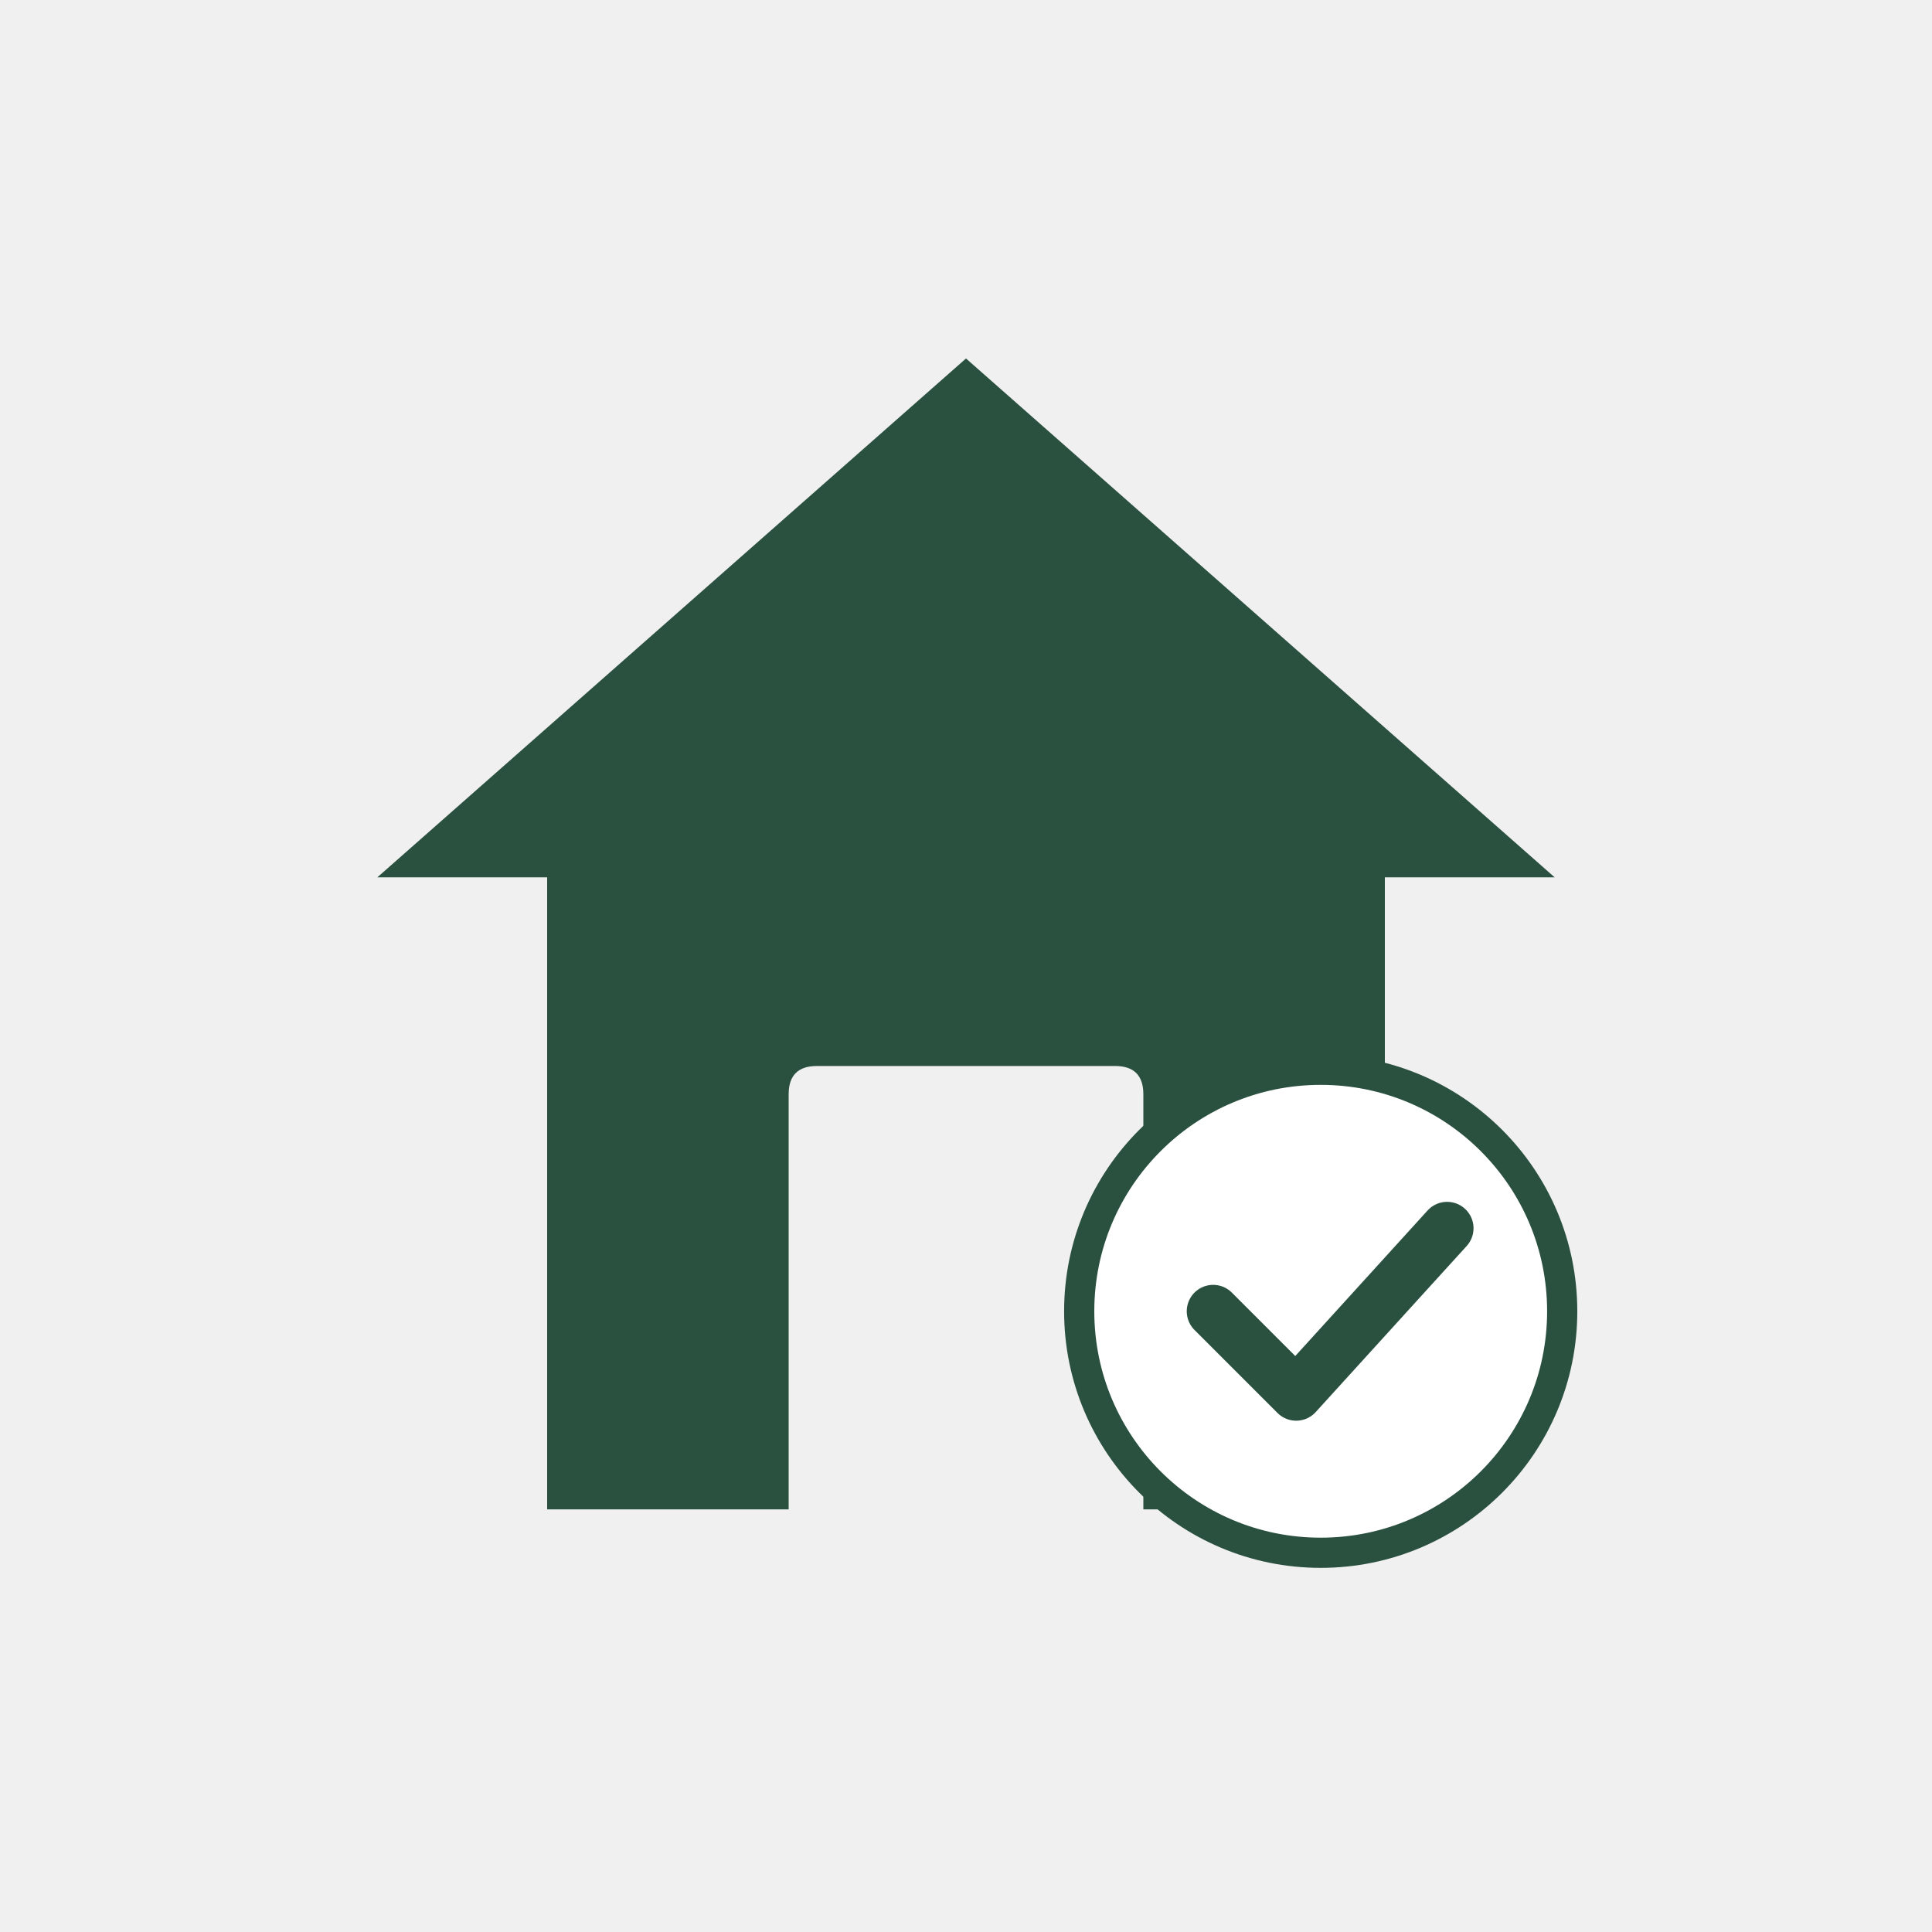
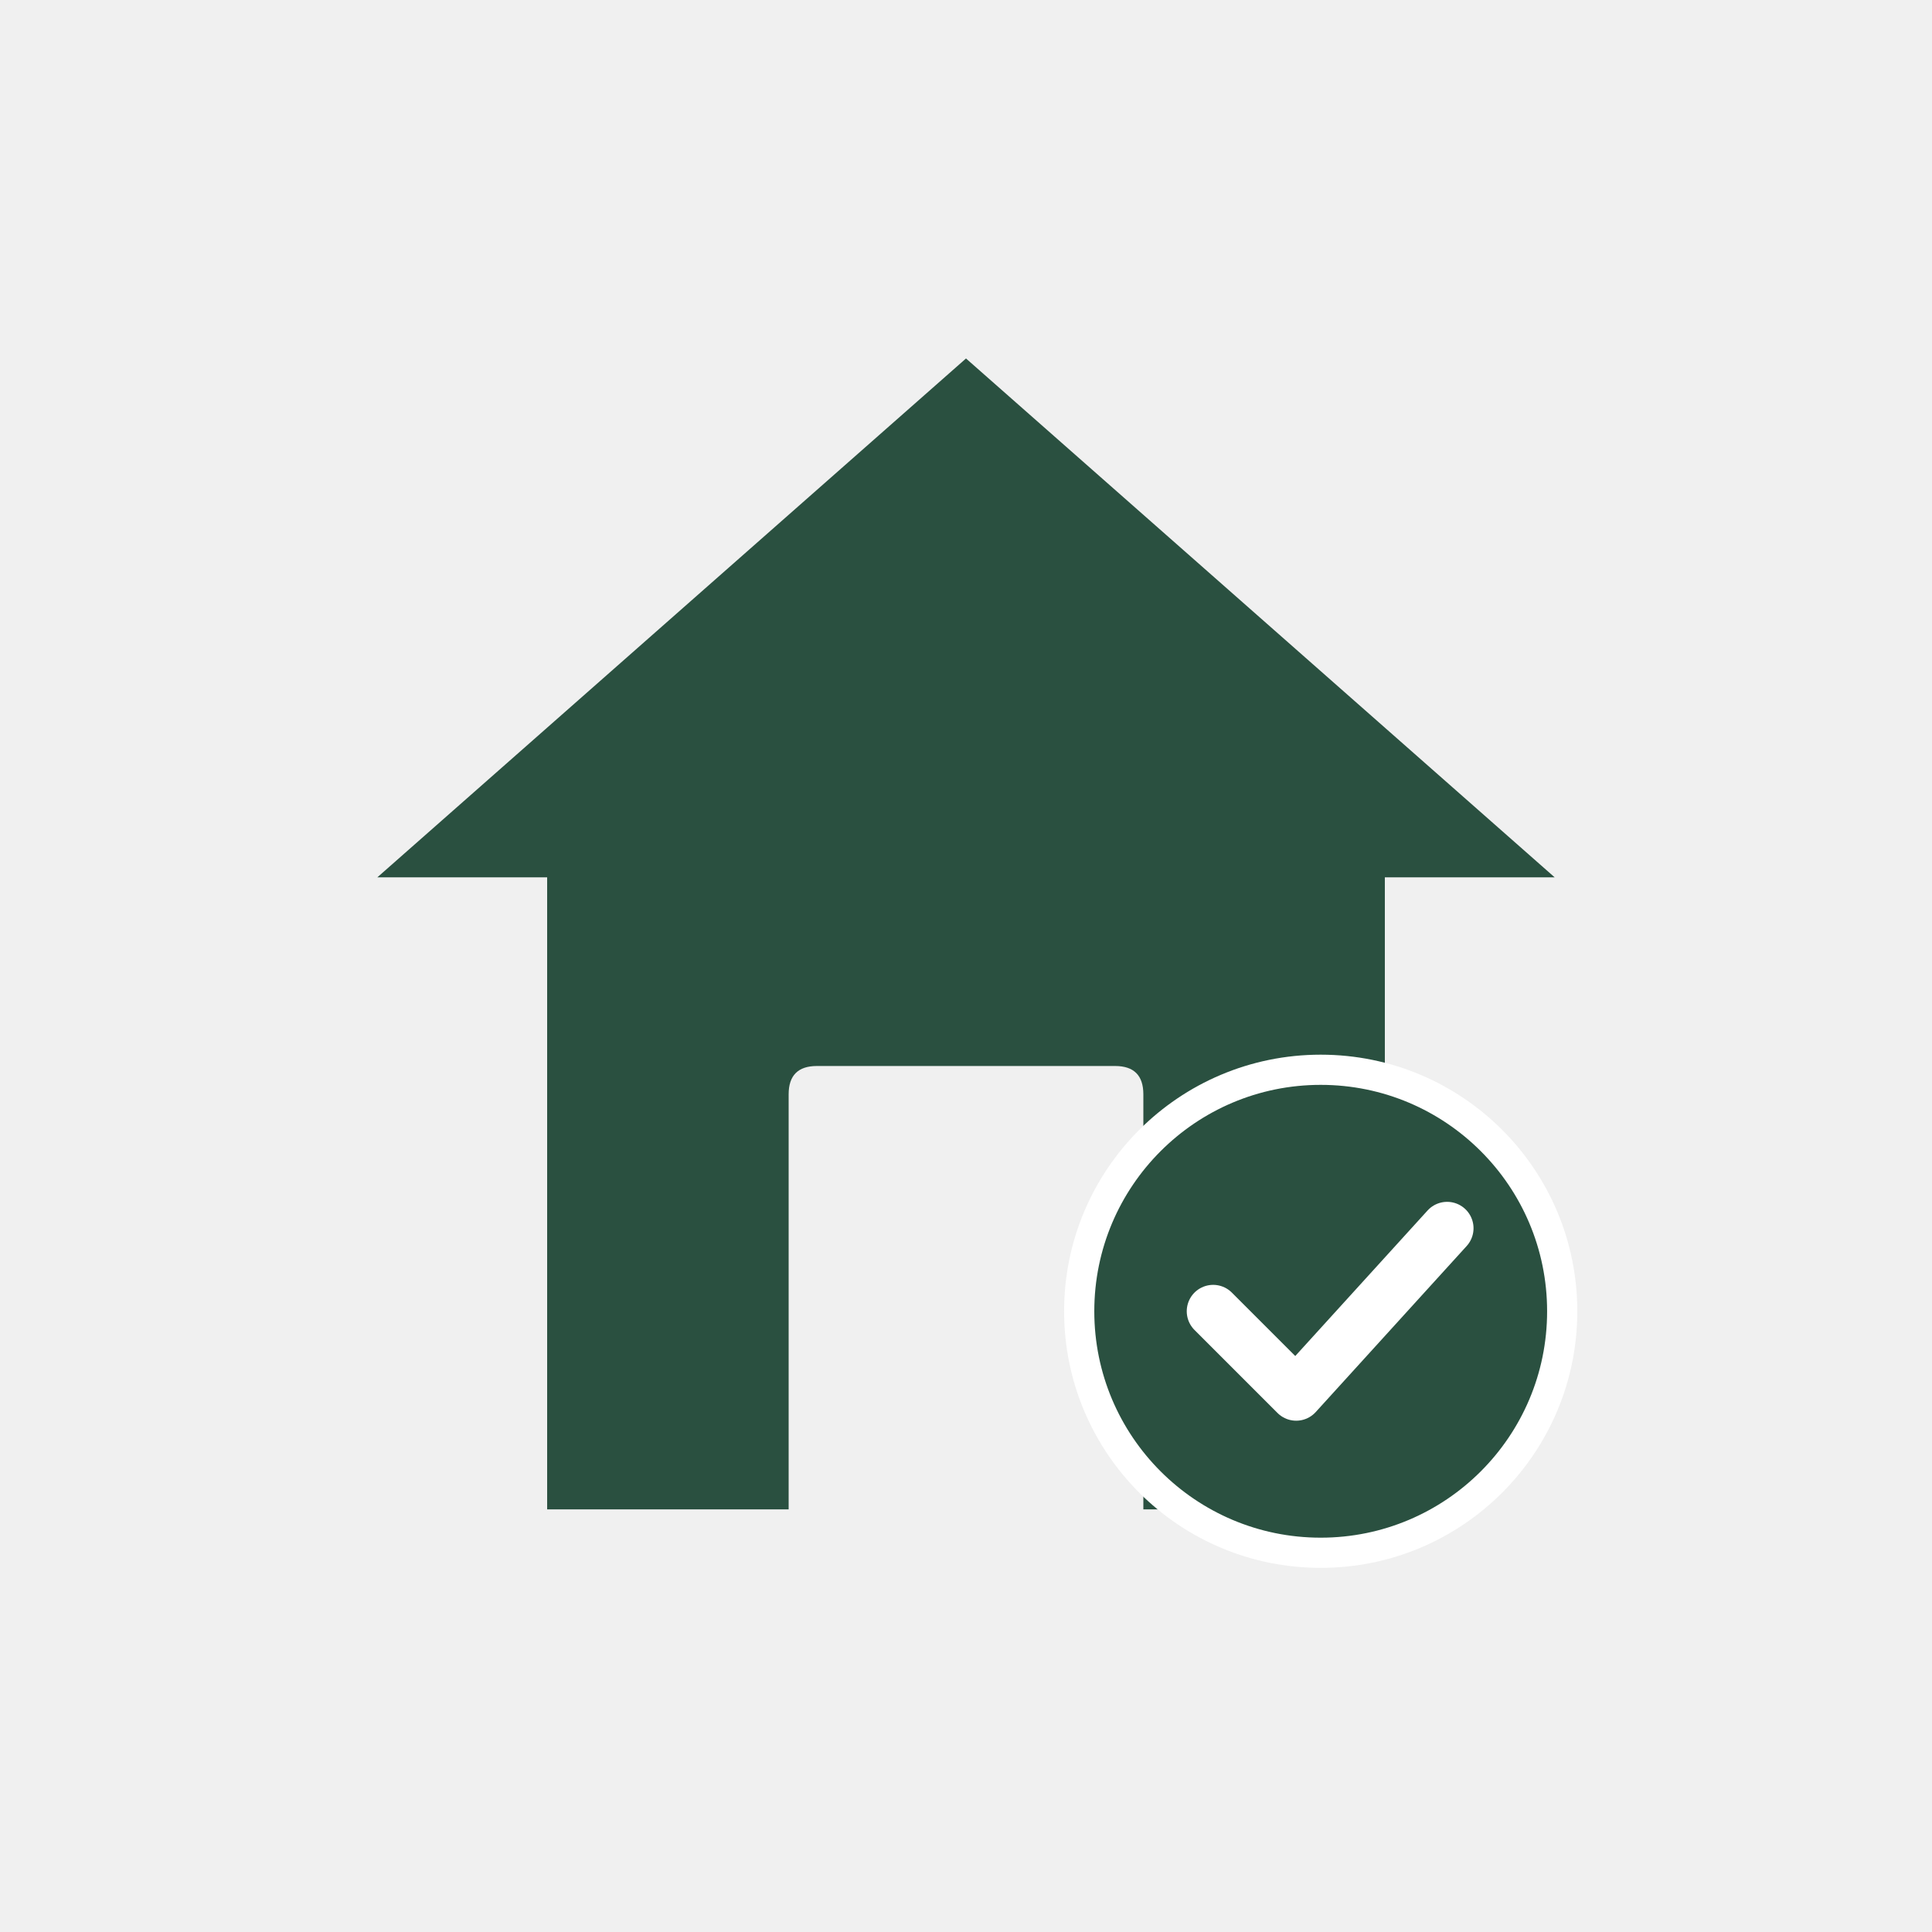
<svg xmlns="http://www.w3.org/2000/svg" width="1024" height="1024" viewBox="0 0 1024 1024">
  <path fill-rule="evenodd" fill="#2a5040" d="     M512,190 L200,465 L290,465 L290,800 L734,800 L734,465 L824,465 Z     M418,800 L418,580 Q418,565 433,565 L591,565 Q606,565 606,580 L606,800 Z   " />
-   <circle cx="700" cy="695" r="128" fill="#ffffff" stroke="#2a5040" stroke-width="16" />
-   <polyline points="643,695 687,739 767,651" fill="none" stroke="#2a5040" stroke-width="28" stroke-linecap="round" stroke-linejoin="round" />
+   <circle cx="700" cy="695" r="128" fill="#2a5040" stroke="#ffffff" stroke-width="16" />
+   <polyline points="643,695 687,739 767,651" fill="none" stroke="#ffffff" stroke-width="28" stroke-linecap="round" stroke-linejoin="round" />
</svg>
